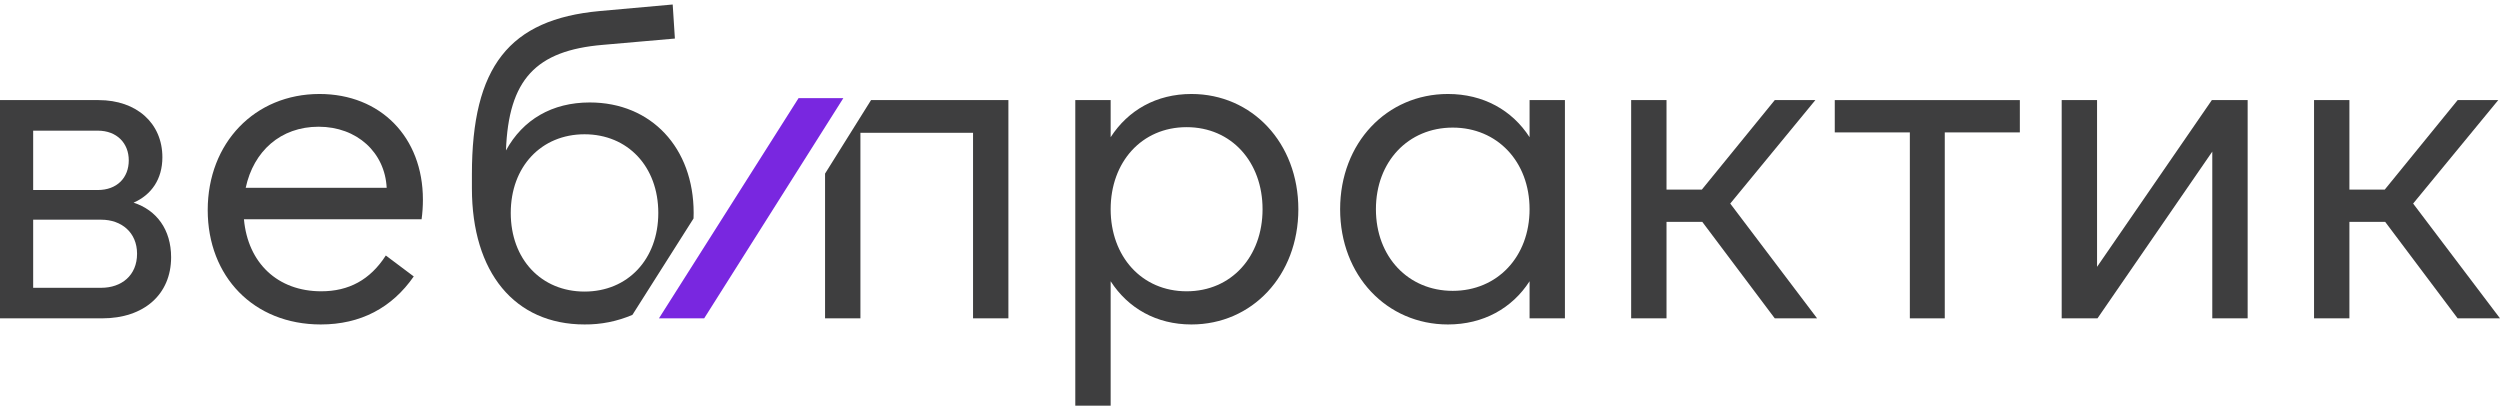
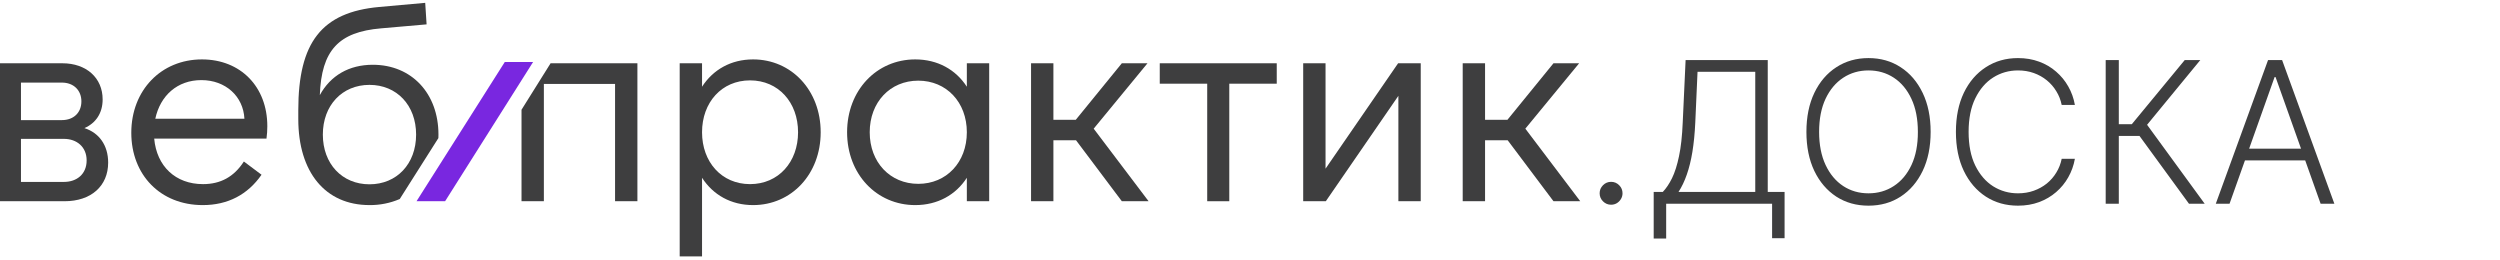
- <svg xmlns="http://www.w3.org/2000/svg" width="256" height="42" viewBox="0 0 256 42" fill="none">
+ <svg xmlns="http://www.w3.org/2000/svg" width="405" height="42" viewBox="0 0 405 42" fill="none">
  <path d="M251.664 32.599L244.244 22.721H240.579V32.599H236.958V10.25H240.579V19.413H244.2L251.664 10.25H255.821L247.105 20.844L256 32.599H251.664Z" fill="#3E3E3F" />
  <path d="M211.117 10.25H214.738V27.325L226.493 10.25H230.159V32.599H226.538V15.524L214.782 32.599H211.117V10.25Z" fill="#3E3E3F" />
  <path d="M187.88 10.25H206.832V13.558H199.144V32.599H195.568V13.558H187.88V10.25Z" fill="#3E3E3F" />
  <path d="M181.736 32.599L174.316 22.721H170.651V32.599H167.03V10.25H170.651V19.413H174.271L181.736 10.25H185.893L177.177 20.844L186.071 32.599H181.736Z" fill="#3E3E3F" />
  <path d="M148.761 29.783C153.32 29.783 156.628 26.297 156.628 21.425C156.628 16.552 153.32 13.066 148.761 13.066C144.202 13.066 140.894 16.552 140.894 21.425C140.894 26.297 144.202 29.783 148.761 29.783ZM148.269 33.225C142.011 33.225 137.229 28.219 137.229 21.425C137.229 14.63 142.011 9.624 148.269 9.624C151.89 9.624 154.84 11.278 156.628 14.049V10.25H160.248V32.599H156.628V28.8C154.84 31.571 151.89 33.225 148.269 33.225Z" fill="#3E3E3F" />
  <path d="M121.508 29.828C126.112 29.828 129.286 26.252 129.286 21.425C129.286 16.597 126.112 13.021 121.508 13.021C116.905 13.021 113.731 16.597 113.731 21.425C113.731 26.252 116.905 29.828 121.508 29.828ZM122 33.225C118.424 33.225 115.519 31.571 113.731 28.8V41.539H110.11V10.25H113.731V14.049C115.519 11.278 118.424 9.624 122 9.624C128.213 9.624 132.951 14.63 132.951 21.425C132.951 28.219 128.213 33.225 122 33.225Z" fill="#3E3E3F" />
  <path d="M103.26 32.599V10.25H89.195L84.486 17.777V32.599H88.107V13.602H99.639V32.599H103.26Z" fill="#3E3E3F" />
  <path d="M25.159 19.234H39.596C39.418 15.614 36.557 12.977 32.624 12.977C28.735 12.977 25.963 15.48 25.159 19.234ZM32.847 33.225C25.963 33.225 21.27 28.308 21.27 21.514C21.27 14.63 26.098 9.624 32.713 9.624C38.971 9.624 43.306 14.049 43.306 20.441C43.306 21.112 43.262 21.782 43.172 22.453H24.98C25.382 26.922 28.422 29.828 32.892 29.828C35.708 29.828 37.898 28.666 39.507 26.163L42.368 28.308C40.133 31.526 36.915 33.225 32.847 33.225Z" fill="#3E3E3F" />
  <path d="M3.397 22.497V29.47H10.37C12.426 29.47 14.035 28.219 14.035 25.984C14.035 23.794 12.426 22.497 10.37 22.497H3.397ZM3.397 13.379V19.458H10.012C11.979 19.458 13.186 18.206 13.186 16.418C13.186 14.675 11.979 13.379 10.012 13.379H3.397ZM10.459 32.599H0V10.25H10.102C13.991 10.25 16.628 12.619 16.628 16.106C16.628 18.34 15.51 19.95 13.678 20.754C16.047 21.514 17.522 23.526 17.522 26.341C17.522 30.141 14.751 32.599 10.459 32.599Z" fill="#3E3E3F" />
  <path d="M86.358 10.049H81.772L67.476 32.599H72.107L86.358 10.049Z" fill="#7927E0" />
  <path d="M71.03 21.804C71.03 15.143 66.693 10.492 60.391 10.492C56.545 10.492 53.545 12.236 51.81 15.409C52.076 8.161 54.85 5.173 61.732 4.593L69.109 3.948L68.884 0.461L61.418 1.13C52.12 1.979 48.323 6.852 48.323 17.849V19.279C48.323 27.904 52.704 33.224 59.856 33.224C61.541 33.241 63.212 32.906 64.76 32.241L71.018 22.371C71.026 22.178 71.03 21.981 71.03 21.804ZM59.856 29.857C55.426 29.857 52.301 26.547 52.301 21.804C52.301 17.06 55.43 13.75 59.856 13.75C64.281 13.75 67.41 17.056 67.41 21.804C67.41 26.551 64.281 29.857 59.856 29.857Z" fill="#3E3E3F" />
+   <path d="M267.898 38.648V31.091H269.375C269.913 30.53 270.409 29.792 270.864 28.875C271.318 27.951 271.697 26.761 272 25.307C272.311 23.845 272.511 22.019 272.602 19.829L273.068 9.727H286.375V31.091H289.102V38.591H287.08V33H269.92V38.648H267.898ZM271.92 31.091H284.352V11.636H275L274.636 19.829C274.553 21.61 274.398 23.197 274.17 24.591C273.943 25.977 273.64 27.208 273.261 28.284C272.89 29.352 272.443 30.288 271.92 31.091ZM312.764 21.364C312.764 23.788 312.332 25.898 311.469 27.693C310.605 29.481 309.416 30.867 307.901 31.852C306.393 32.83 304.658 33.318 302.696 33.318C300.734 33.318 298.995 32.83 297.48 31.852C295.973 30.867 294.787 29.481 293.923 27.693C293.067 25.898 292.639 23.788 292.639 21.364C292.639 18.939 293.067 16.833 293.923 15.046C294.787 13.25 295.976 11.864 297.491 10.886C299.007 9.902 300.741 9.409 302.696 9.409C304.658 9.409 306.393 9.902 307.901 10.886C309.416 11.864 310.605 13.25 311.469 15.046C312.332 16.833 312.764 18.939 312.764 21.364ZM310.696 21.364C310.696 19.28 310.348 17.496 309.651 16.011C308.954 14.519 308.003 13.379 306.798 12.591C305.594 11.803 304.226 11.409 302.696 11.409C301.173 11.409 299.81 11.803 298.605 12.591C297.401 13.379 296.446 14.515 295.741 16C295.045 17.485 294.696 19.273 294.696 21.364C294.696 23.447 295.045 25.231 295.741 26.716C296.438 28.201 297.389 29.341 298.594 30.136C299.798 30.924 301.166 31.318 302.696 31.318C304.226 31.318 305.594 30.924 306.798 30.136C308.01 29.349 308.965 28.212 309.662 26.727C310.359 25.235 310.704 23.447 310.696 21.364ZM336.131 17H333.994C333.835 16.204 333.547 15.47 333.131 14.796C332.722 14.114 332.206 13.519 331.585 13.011C330.964 12.504 330.259 12.11 329.472 11.829C328.684 11.549 327.831 11.409 326.915 11.409C325.445 11.409 324.104 11.792 322.892 12.557C321.688 13.322 320.722 14.447 319.994 15.932C319.275 17.409 318.915 19.22 318.915 21.364C318.915 23.523 319.275 25.341 319.994 26.818C320.722 28.296 321.688 29.417 322.892 30.182C324.104 30.939 325.445 31.318 326.915 31.318C327.831 31.318 328.684 31.178 329.472 30.898C330.259 30.617 330.964 30.227 331.585 29.727C332.206 29.22 332.722 28.625 333.131 27.943C333.547 27.261 333.835 26.523 333.994 25.727H336.131C335.941 26.796 335.585 27.792 335.062 28.716C334.547 29.633 333.888 30.436 333.085 31.125C332.29 31.814 331.373 32.352 330.335 32.739C329.297 33.125 328.157 33.318 326.915 33.318C324.96 33.318 323.225 32.83 321.71 31.852C320.195 30.867 319.006 29.481 318.142 27.693C317.286 25.905 316.858 23.796 316.858 21.364C316.858 18.932 317.286 16.822 318.142 15.034C319.006 13.246 320.195 11.864 321.71 10.886C323.225 9.902 324.96 9.409 326.915 9.409C328.157 9.409 329.297 9.602 330.335 9.989C331.373 10.367 332.29 10.905 333.085 11.602C333.888 12.292 334.547 13.095 335.062 14.011C335.585 14.928 335.941 15.924 336.131 17ZM354.611 33L346.599 22.023H343.247V33H341.122V9.727H343.247V20.125H345.349L353.929 9.727H356.452L347.827 20.216L357.156 33H354.611ZM361.188 33H358.96L367.426 9.727H369.699L378.165 33H375.938L368.642 12.489H368.483L361.188 33ZM362.79 24.079H374.335V25.989H362.79V24.079Z" fill="#3E3E3F" />
+   <path d="M260.996 33.165C260.488 33.165 260.052 32.983 259.688 32.619C259.324 32.255 259.142 31.819 259.142 31.311C259.142 30.803 259.324 30.367 259.688 30.003C260.052 29.639 260.488 29.457 260.996 29.457C261.504 29.457 261.94 29.639 262.304 30.003C262.667 30.367 262.849 30.803 262.849 31.311C262.849 31.648 262.764 31.956 262.592 32.238C262.427 32.519 262.204 32.746 261.923 32.918C261.648 33.082 261.339 33.165 260.996 33.165Z" fill="#3E3E3F" />
</svg>
